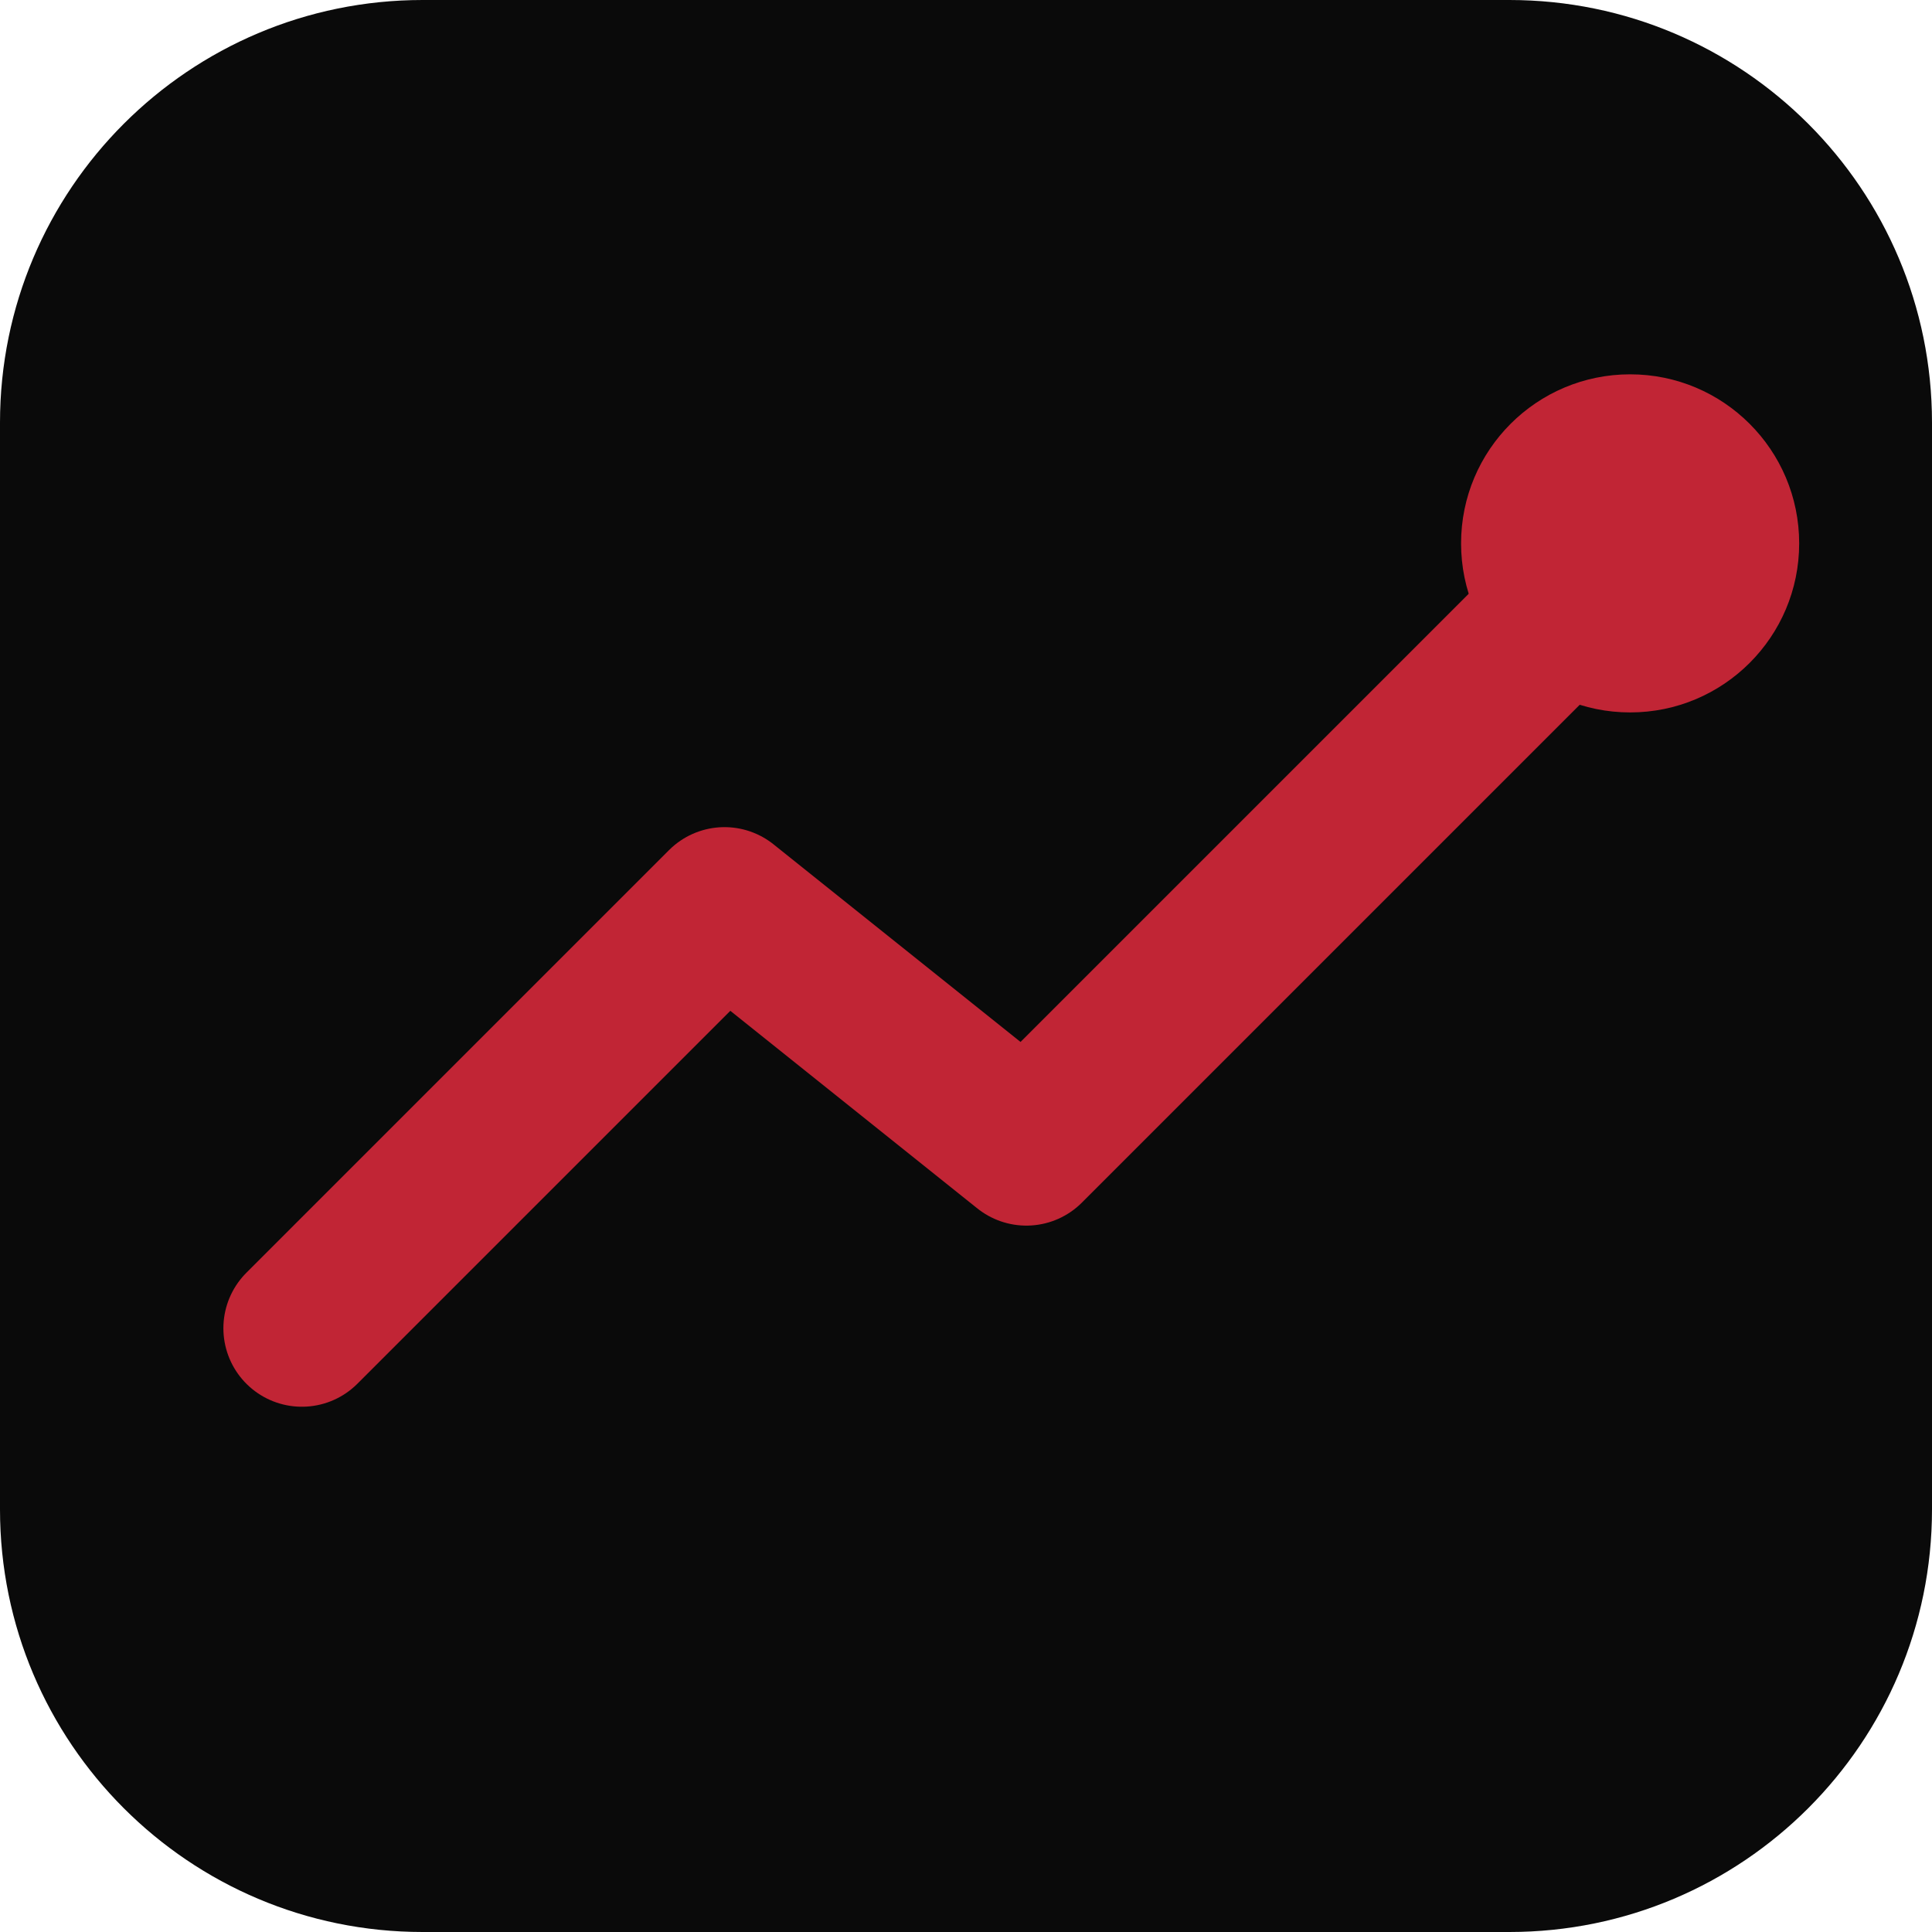
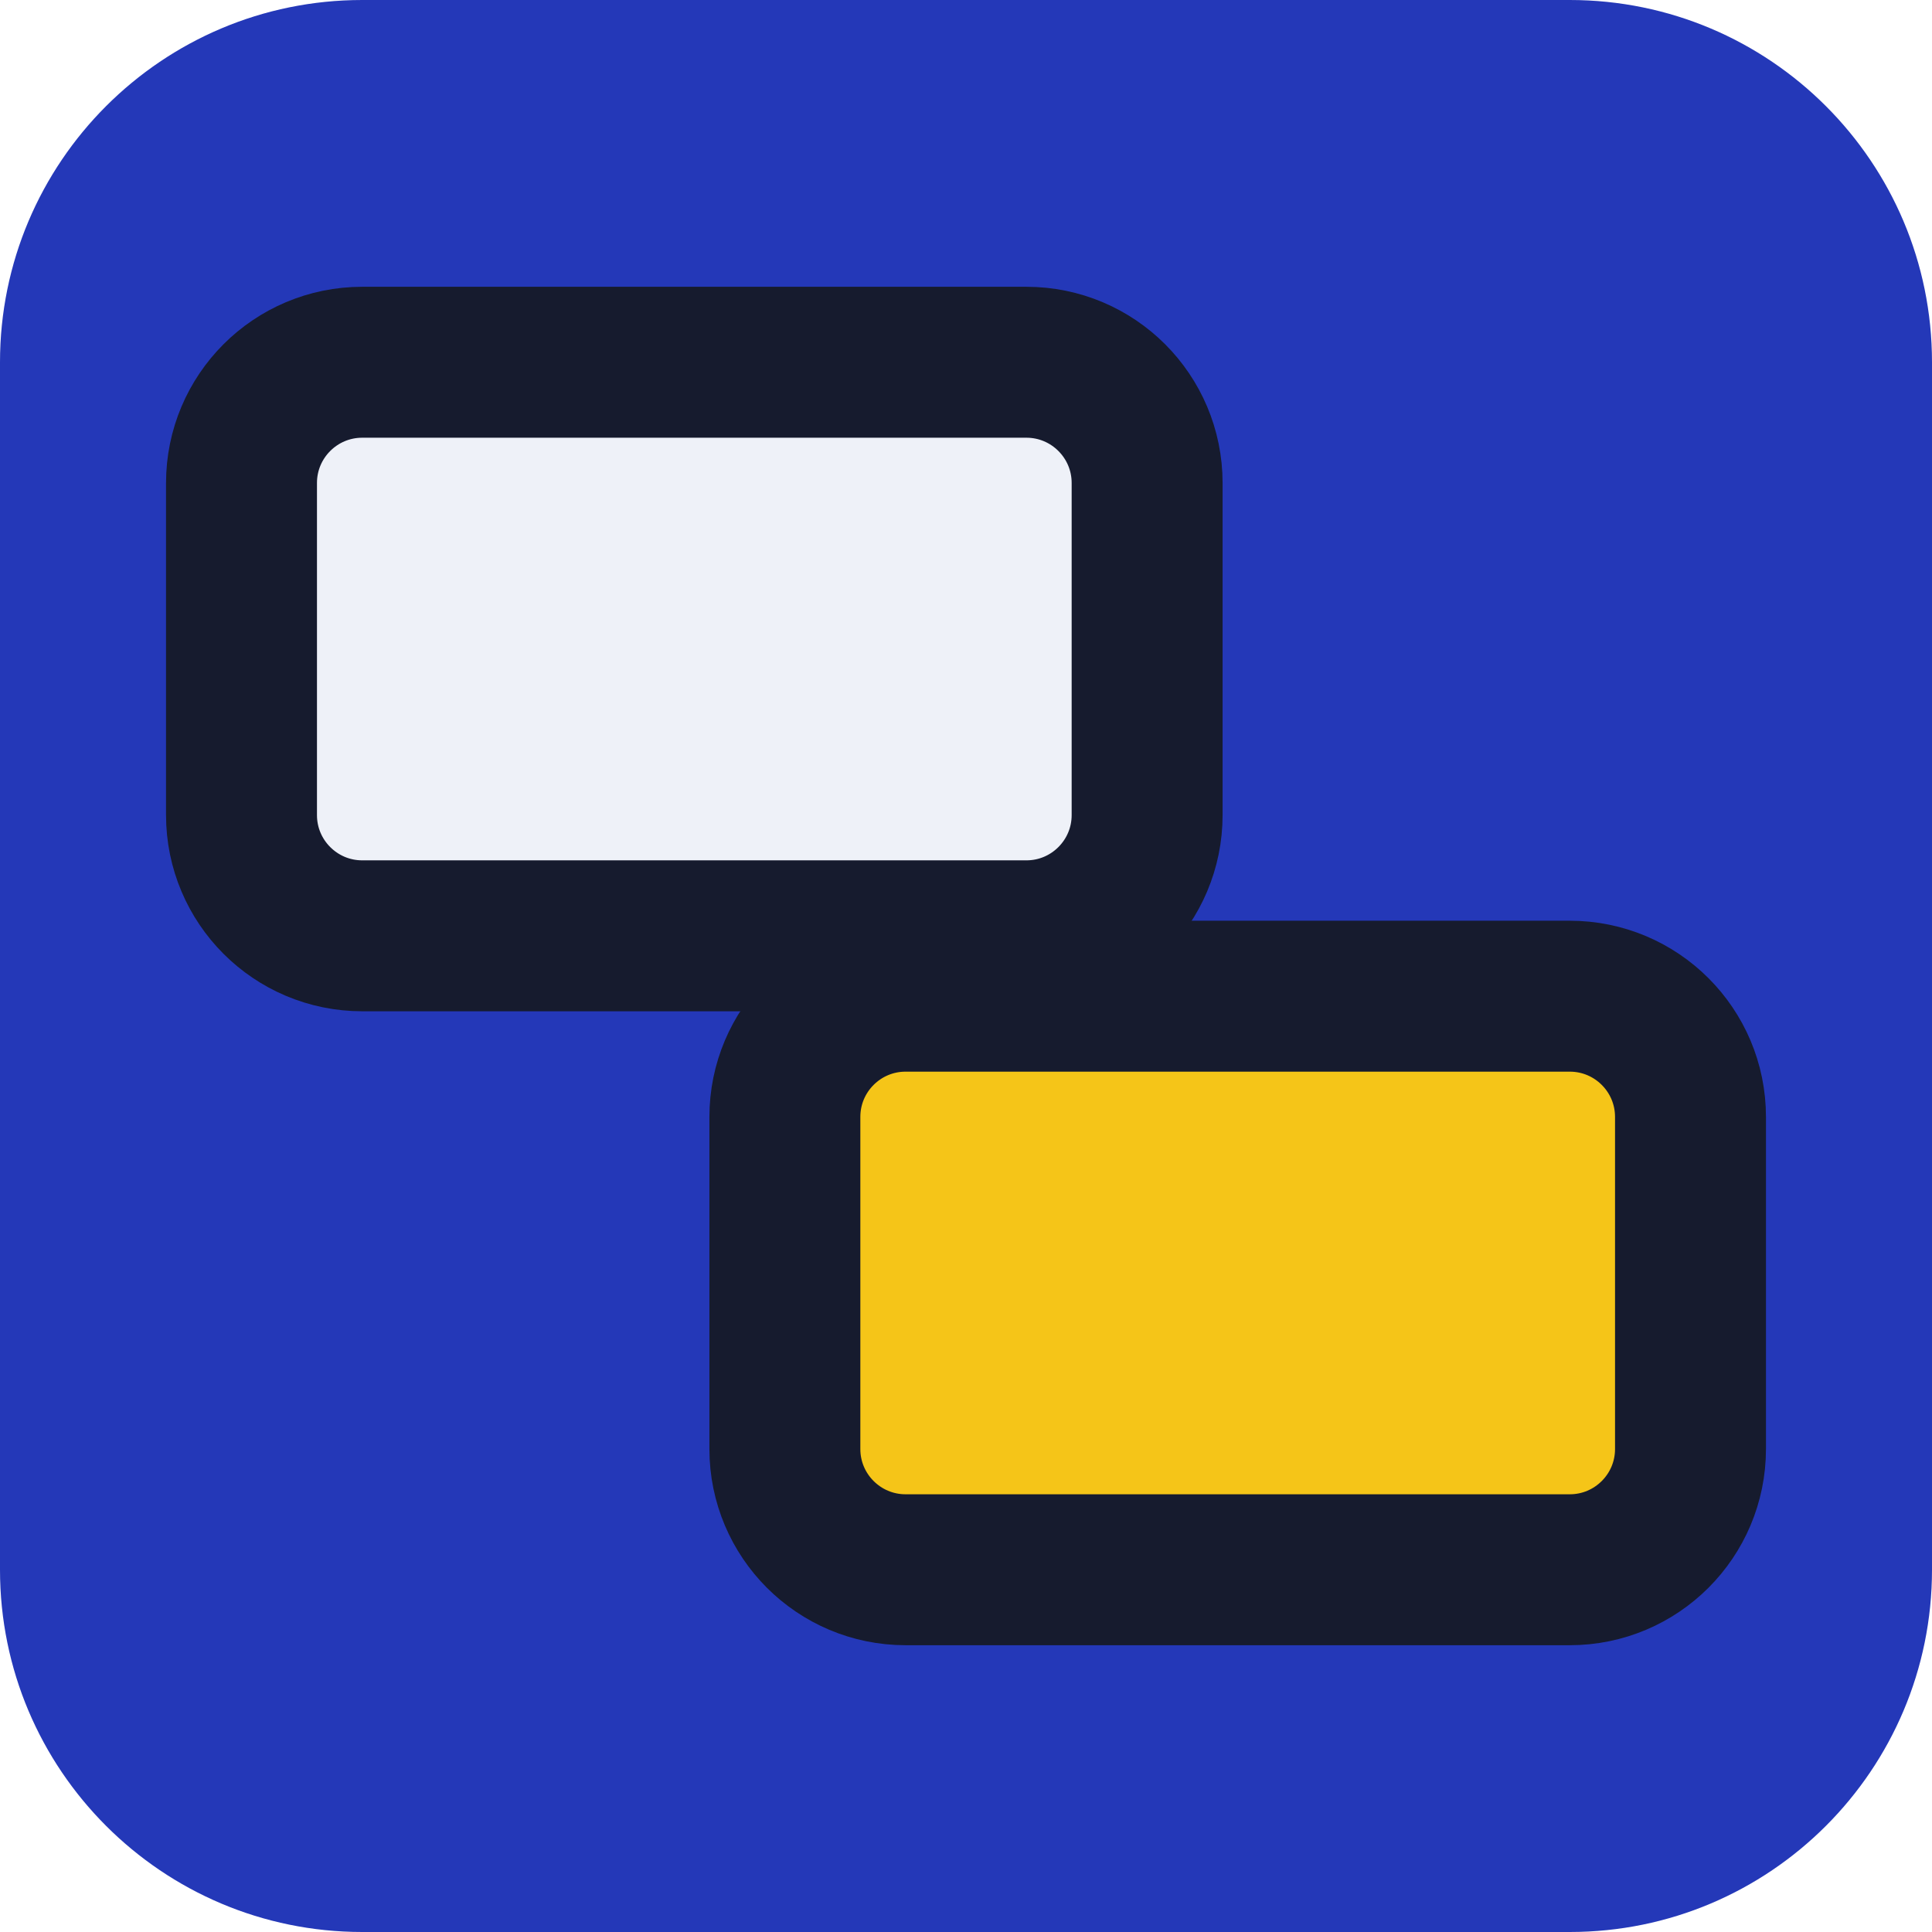
- <svg xmlns="http://www.w3.org/2000/svg" viewBox="0 0 32 32" width="32" height="32">
-   <rect width="32" height="32" rx="7" fill="#0a0a0a" />
-   <path d="M5 22 L12 15 L17 19 L27 9" fill="none" stroke="#c12535" stroke-width="2.6" stroke-linecap="round" stroke-linejoin="round" />
-   <circle cx="27" cy="9" r="2.8" fill="#c12535" />
+ <svg xmlns="http://www.w3.org/2000/svg" viewBox="0 0 32 32">
+   <rect width="32" height="32" rx="6" fill="#2438b8" />
+   <rect x="4" y="6" width="15" height="9.5" rx="2" fill="#eef1f8" stroke="#161b2e" stroke-width="2.5" />
+   <rect x="13" y="16.5" width="15" height="9.5" rx="2" fill="#f5c518" stroke="#161b2e" stroke-width="2.5" />
</svg>
